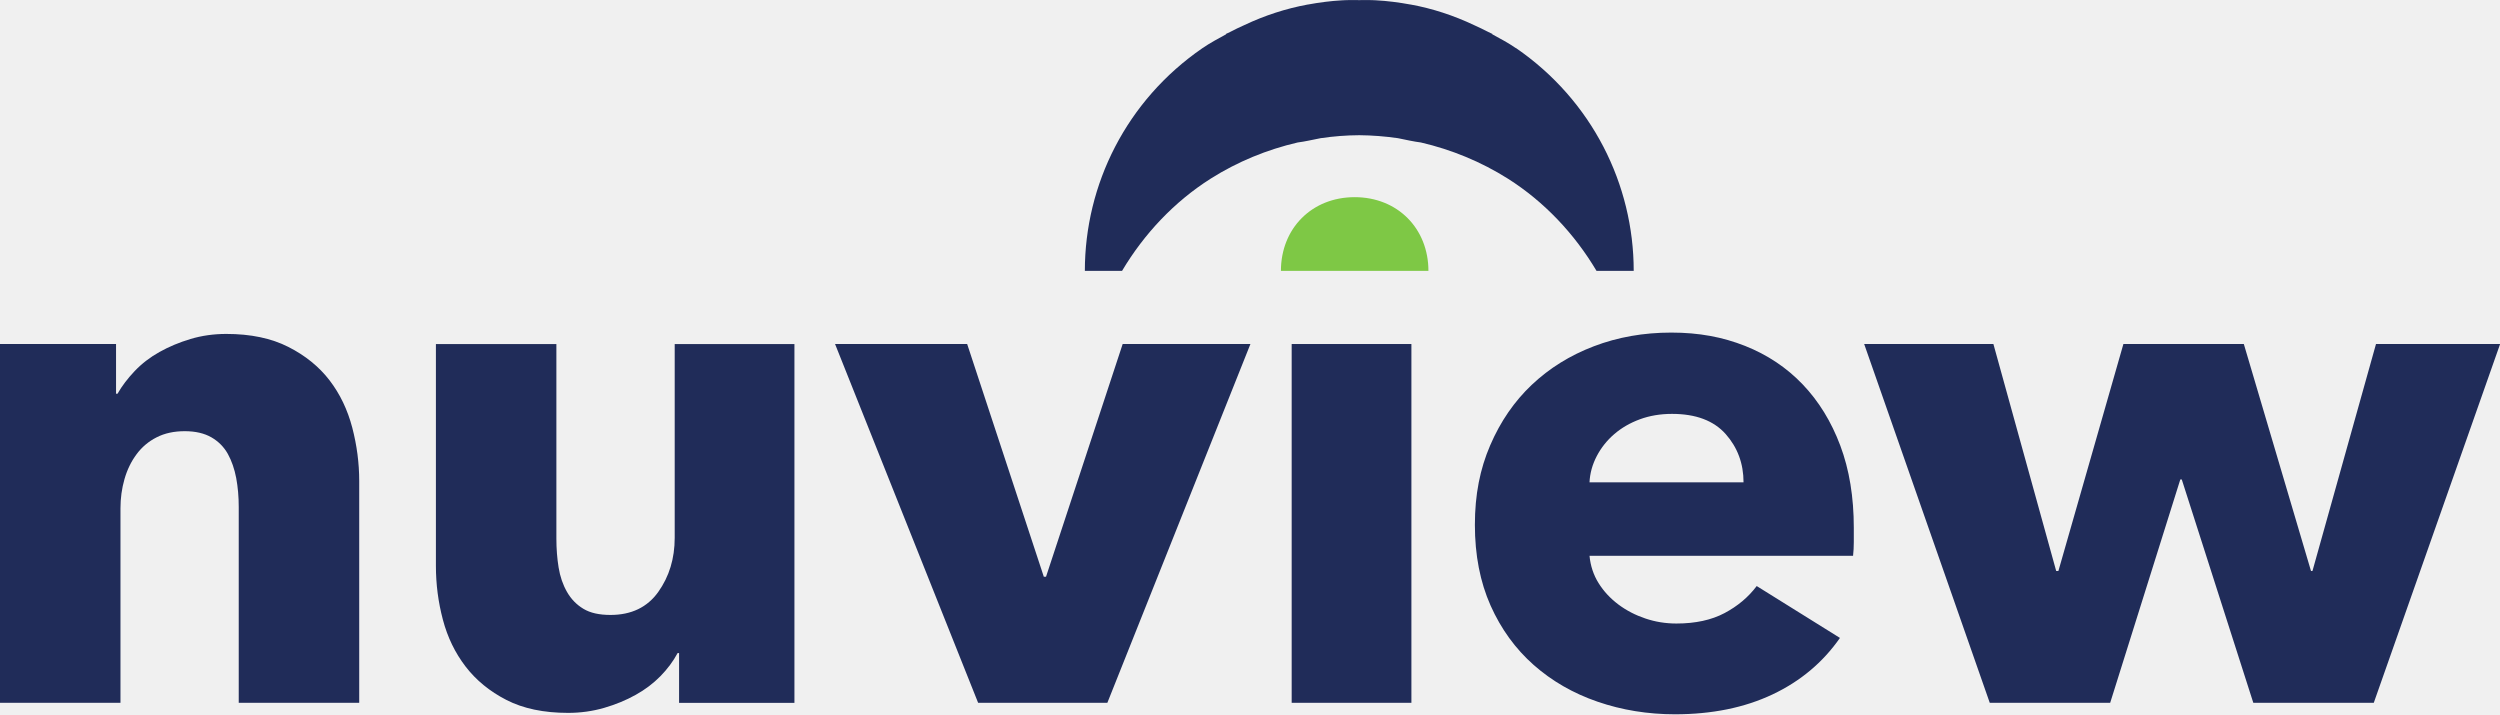
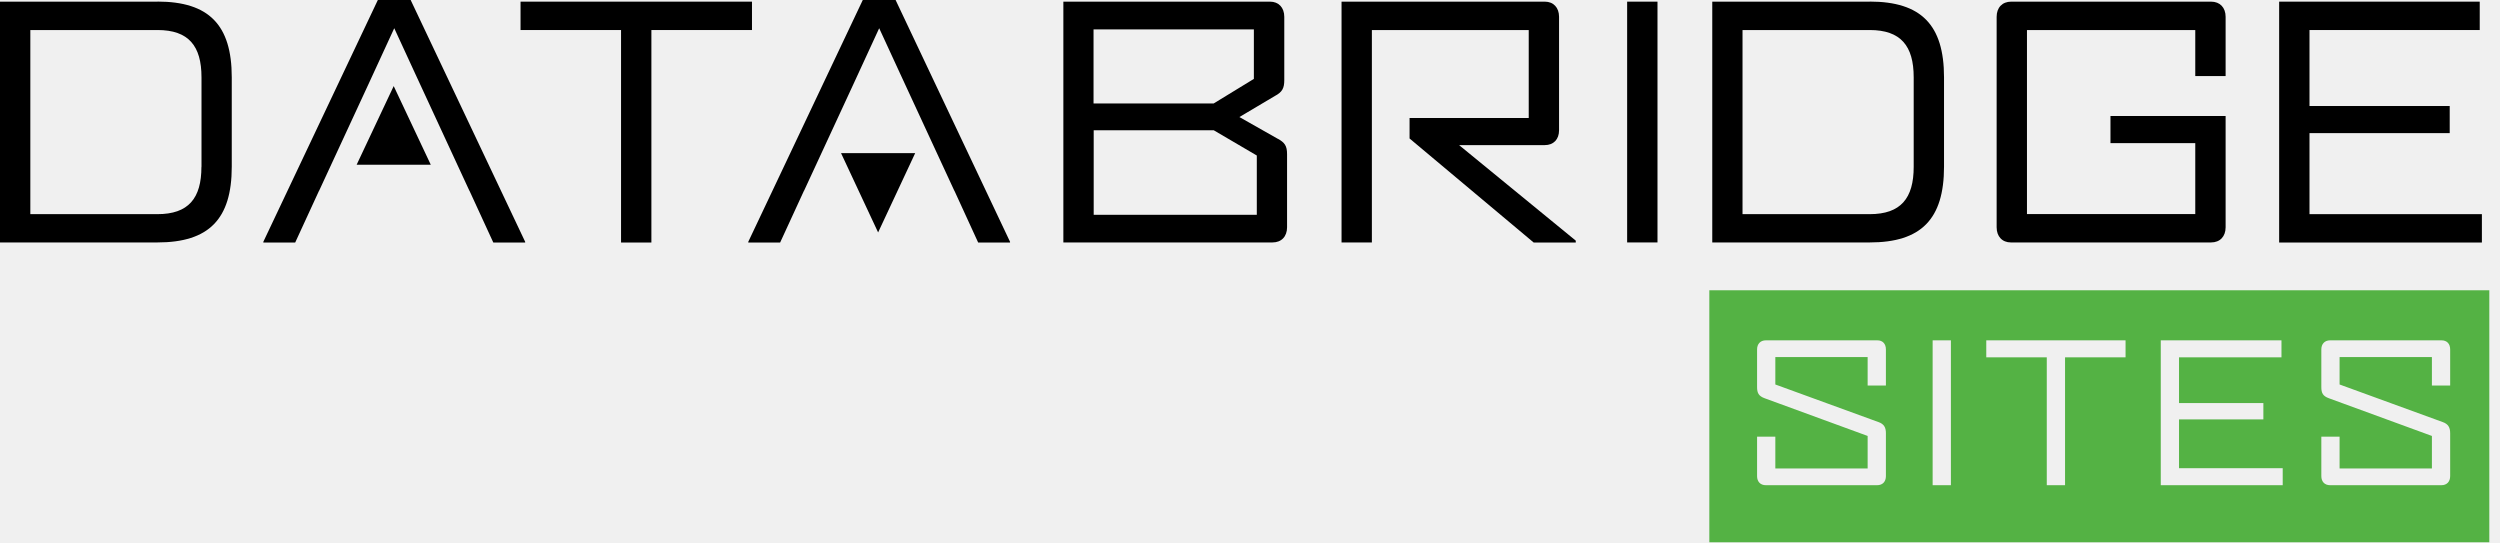
- <svg xmlns="http://www.w3.org/2000/svg" width="217" height="62" viewBox="0 0 217 62" fill="none">
-   <g clip-path="url(#clip0_121_268)">
-     <path d="M20.722 61.003V43.992C20.722 43.117 20.649 42.282 20.503 41.493C20.352 40.703 20.11 40.004 19.776 39.399C19.438 38.795 18.962 38.316 18.349 37.96C17.737 37.608 16.964 37.427 16.036 37.427C15.107 37.427 14.293 37.603 13.594 37.96C12.899 38.312 12.314 38.804 11.852 39.431C11.385 40.058 11.038 40.775 10.805 41.587C10.572 42.4 10.457 43.243 10.457 44.119V61.003H0V29.861H10.073V34.174H10.201C10.581 33.511 11.079 32.852 11.692 32.207C12.305 31.562 13.022 31.011 13.845 30.551C14.668 30.091 15.565 29.716 16.539 29.423C17.512 29.134 18.546 28.985 19.643 28.985C21.756 28.985 23.548 29.36 25.03 30.113C26.507 30.862 27.7 31.832 28.61 33.019C29.52 34.206 30.169 35.573 30.576 37.116C30.978 38.659 31.18 40.202 31.18 41.745V61.003H20.727H20.722Z" fill="#202C59" />
-     <path d="M58.944 61.003V56.689H58.816C58.436 57.398 57.938 58.066 57.325 58.693C56.712 59.315 55.994 59.861 55.171 60.317C54.348 60.777 53.438 61.152 52.446 61.441C51.454 61.729 50.407 61.878 49.309 61.878C47.197 61.878 45.414 61.504 43.955 60.755C42.496 60.006 41.317 59.036 40.407 57.849C39.497 56.662 38.843 55.309 38.441 53.784C38.038 52.263 37.837 50.711 37.837 49.127V29.865H48.294V46.749C48.294 47.625 48.358 48.459 48.486 49.249C48.614 50.043 48.857 50.752 49.213 51.374C49.57 52.001 50.046 52.489 50.64 52.845C51.23 53.202 52.012 53.377 52.986 53.377C54.801 53.377 56.186 52.714 57.138 51.379C58.089 50.043 58.564 48.482 58.564 46.686V29.865H68.957V61.007H58.944V61.003Z" fill="#202C59" />
-     <path d="M96.118 61.003H84.901L72.483 29.861H83.95L90.603 50.061H90.795L97.448 29.861H108.537L96.118 61.003Z" fill="#202C59" />
-     <path d="M112.117 61.003V29.861H122.51V61.003H112.117Z" fill="#202C59" />
-     <path d="M160.91 45.806V47.056C160.91 47.471 160.887 47.868 160.846 48.243H137.97C138.052 49.118 138.317 49.912 138.761 50.621C139.204 51.329 139.776 51.943 140.471 52.466C141.17 52.989 141.952 53.395 142.816 53.684C143.681 53.978 144.581 54.122 145.51 54.122C147.16 54.122 148.55 53.82 149.693 53.215C150.832 52.61 151.76 51.83 152.483 50.869L159.707 55.372C158.226 57.497 156.273 59.135 153.845 60.281C151.417 61.427 148.596 62 145.386 62C143.022 62 140.782 61.635 138.669 60.908C136.557 60.182 134.709 59.117 133.123 57.718C131.541 56.319 130.292 54.6 129.382 52.561C128.473 50.517 128.02 48.184 128.02 45.558C128.02 42.932 128.463 40.712 129.35 38.65C130.237 36.588 131.44 34.837 132.963 33.398C134.485 31.959 136.278 30.844 138.349 30.055C140.416 29.265 142.656 28.868 145.066 28.868C147.476 28.868 149.524 29.256 151.467 30.023C153.411 30.795 155.08 31.909 156.474 33.367C157.869 34.828 158.957 36.597 159.739 38.682C160.521 40.766 160.91 43.144 160.91 45.811V45.806ZM151.339 41.867C151.339 40.243 150.823 38.844 149.789 37.676C148.751 36.511 147.201 35.925 145.13 35.925C144.115 35.925 143.187 36.083 142.341 36.394C141.495 36.706 140.754 37.134 140.123 37.676C139.492 38.217 138.985 38.853 138.601 39.584C138.221 40.315 138.006 41.073 137.97 41.867H151.339Z" fill="#202C59" />
-     <path d="M206.04 61.003H195.587L189.378 41.619H189.25L183.164 61.003H172.711L161.81 29.861H173.027L178.477 49.56H178.669L184.311 29.861H194.764L200.594 49.56H200.722L206.236 29.861H217.009L206.044 61.003H206.04Z" fill="#202C59" />
-     <path d="M111.184 23.512C111.184 19.835 113.859 17.114 117.586 17.114C121.312 17.114 123.987 19.835 123.987 23.512" fill="#7EC845" />
-     <path d="M131.573 4.174C130.919 3.722 130.219 3.352 129.524 2.973L129.542 2.946C129.428 2.883 129.305 2.843 129.19 2.779C128.783 2.563 128.367 2.373 127.947 2.179C126.186 1.345 124.344 0.74 122.446 0.393C122.441 0.393 122.432 0.393 122.428 0.393C121.44 0.212 120.448 0.081 119.446 0.027C118.957 -0.005 118.468 0.009 117.979 0.009C117.489 0.009 117 -0.005 116.511 0.027C115.505 0.081 114.513 0.212 113.53 0.393C113.525 0.393 113.516 0.393 113.511 0.393C111.609 0.744 109.767 1.345 108.006 2.179C107.586 2.369 107.169 2.563 106.762 2.779C106.648 2.843 106.525 2.883 106.41 2.946L106.429 2.973C105.734 3.352 105.034 3.727 104.38 4.174C97.768 8.717 94.165 16.022 94.165 23.512H97.394C99.3 20.309 101.92 17.511 105.094 15.503C107.412 14.037 109.972 12.986 112.638 12.367C113.255 12.291 113.946 12.128 114.636 11.993C115.743 11.831 116.863 11.74 117.988 11.736C119.108 11.745 120.228 11.835 121.335 11.993C122.025 12.133 122.716 12.291 123.333 12.367C125.999 12.986 128.559 14.041 130.878 15.503C134.051 17.511 136.676 20.309 138.578 23.512H141.806C141.806 16.022 138.198 8.717 131.591 4.174H131.573Z" fill="#202C59" />
-   </g>
-   <defs>
-     <clipPath id="clip0_121_268">
-       <rect width="217" height="62" fill="white" />
-     </clipPath>
-   </defs>
+ <svg xmlns="http://www.w3.org/2000/svg" width="212" height="46" viewBox="0 0 212 46" fill="none">
+   <path d="M144.951 24.616V45.985H211.094V24.616H144.951ZM159.925 32.691H158.376V30.278H150.548V32.604L159.295 35.792C159.754 35.952 159.925 36.24 159.925 36.727V40.377C159.925 40.845 159.643 41.145 159.184 41.145H149.741C149.282 41.145 149 40.845 149 40.377V37.028H150.548V39.728H158.376V36.968L149.63 33.767C149.144 33.586 149 33.332 149 32.831V29.629C149 29.168 149.282 28.861 149.741 28.861H159.203C159.643 28.861 159.925 29.148 159.925 29.629V32.691ZM165.437 41.145H163.888V28.861H165.437V41.145ZM180.247 30.304H175.116V41.145H173.567V30.304H168.436V28.861H180.247V30.304ZM193.574 41.145H183.233V28.861H193.469V30.304H184.781V34.181H191.934V35.565H184.781V39.702H193.574V41.145ZM207.774 32.691H206.225V30.278H198.397V32.604L207.144 35.792C207.597 35.952 207.774 36.24 207.774 36.727V40.377C207.774 40.845 207.492 41.145 207.032 41.145H197.59C197.131 41.145 196.849 40.845 196.849 40.377V37.028H198.397V39.728H206.225V36.968L197.478 33.767C196.986 33.586 196.849 33.332 196.849 32.831V29.629C196.849 29.168 197.131 28.861 197.59 28.861H207.046C207.492 28.861 207.774 29.148 207.774 29.629V32.691Z" fill="#54B244" />
+   <path d="M30.243 13.969H36.53L33.386 7.299L30.243 13.969Z" fill="black" />
+   <path d="M71.321 12.987H77.607L74.464 19.71L71.321 12.987Z" fill="black" />
+   <path d="M13.353 0.14H0V20.559H13.353C17.71 20.559 19.653 18.581 19.653 14.143V6.55C19.653 2.112 17.71 0.134 13.353 0.134M17.081 14.15C17.081 16.823 15.978 18.16 13.353 18.16H2.572V2.547H13.36C15.985 2.547 17.087 3.883 17.087 6.557V14.15H17.081Z" fill="black" />
+   <path d="M63.768 0.14H44.142V2.547H52.665V20.566H55.238V2.547H63.768V0.14Z" fill="black" />
+   <path d="M108.356 11.77L105.101 9.925L108.119 8.134C108.723 7.813 108.907 7.493 108.907 6.797V1.424C108.907 0.648 108.434 0.14 107.7 0.14H90.173V20.559H107.909C108.671 20.559 109.143 20.051 109.143 19.276V13.073C109.143 12.352 108.933 12.084 108.356 11.764M92.739 2.493H106.328V6.69L102.916 8.776H92.732V2.493H92.739ZM106.571 18.213H92.745V11.048H102.929L106.577 13.187V18.213H106.571Z" fill="black" />
+   <path d="M131.001 12.305C131.736 12.305 132.208 11.824 132.208 11.048V1.424C132.208 0.648 131.736 0.14 131.001 0.14H113.763V20.559H116.335V2.547H129.636V10.006H119.531V11.743L130.056 20.566H133.625V20.406L123.73 12.305H131.001Z" fill="black" />
+   <path d="M140.555 0.14H137.982V20.559H140.555V0.14Z" fill="black" />
+   <path d="M158.554 0.14H145.2V20.559H158.554C162.911 20.559 164.853 18.581 164.853 14.143V6.55C164.853 2.112 162.911 0.134 158.554 0.134M162.281 14.15C162.281 16.823 161.179 18.16 158.554 18.16H147.766V2.547H158.554C161.179 2.547 162.281 3.883 162.281 6.557V14.15Z" fill="black" />
+   <path d="M187.498 0.14H170.549C169.788 0.14 169.315 0.648 169.315 1.424V19.276C169.315 20.051 169.788 20.559 170.523 20.559H187.498C188.259 20.559 188.732 20.051 188.732 19.276V9.839H178.968V12.138H186.159V18.153H171.887V2.547H186.159V6.45H188.732V1.424C188.732 0.648 188.259 0.14 187.498 0.14Z" fill="black" />
+   <path d="M195.845 18.16V11.289H207.735V8.99H195.845V2.547H210.281V0.14H193.272V20.566H210.464V18.16H195.845Z" fill="black" />
+   <path d="M44.535 20.506V20.566H41.832L39.811 16.175H39.804L35.204 6.236L33.432 2.393L31.215 7.205L27.061 16.175H27.054L25.033 20.566H22.33V20.506L32.041 0H34.824L44.535 20.506Z" fill="black" />
+   <path d="M85.652 20.506V20.566H82.948L80.934 16.175H80.927L76.327 6.236L74.555 2.393L72.338 7.205L68.184 16.175H68.177L66.156 20.566H63.453V20.506L73.164 0H75.947L85.652 20.506Z" fill="black" />
</svg>
